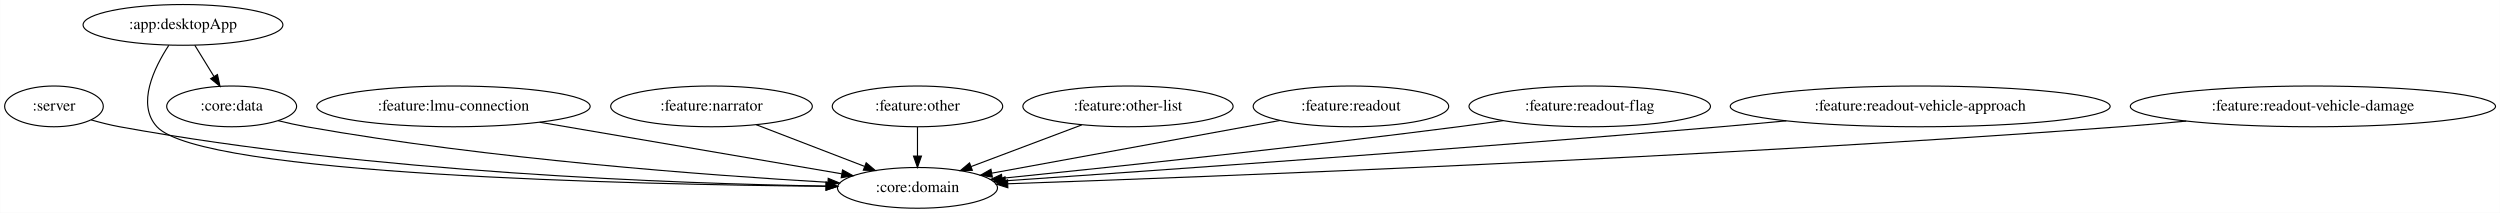
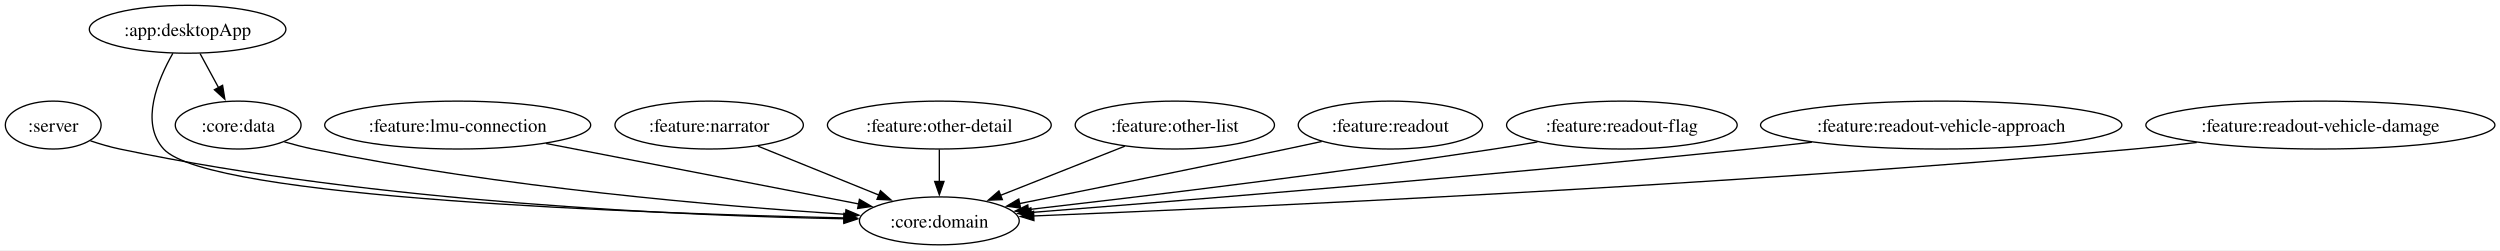
- <svg xmlns="http://www.w3.org/2000/svg" width="2209pt" height="188pt" viewBox="0.00 0.00 2208.73 188.00">
+ <svg xmlns="http://www.w3.org/2000/svg" width="1879pt" height="188pt" viewBox="0.00 0.00 1879.00 188.00">
  <g id="graph0" class="graph" transform="scale(1 1) rotate(0) translate(4 184)">
-     <polygon fill="white" stroke="transparent" points="-4,4 -4,-184 2204.73,-184 2204.73,4 -4,4" />
+     <polygon fill="white" stroke="none" points="-4,4 -4,-184 1875.19,-184 1875.19,4 -4,4" />
    <g id="node1" class="node">
-       <ellipse fill="none" stroke="black" cx="43.55" cy="-90" rx="43.59" ry="18" />
-       <text text-anchor="middle" x="43.55" y="-86.3" font-family="Times,serif" font-size="14.00">:server</text>
+       <ellipse fill="none" stroke="black" cx="36" cy="-90" rx="36" ry="18" />
+       <text xml:space="preserve" text-anchor="middle" x="36" y="-84.95" font-family="Times,serif" font-size="14.00">:server</text>
    </g>
    <g id="node2" class="node">
-       <ellipse fill="none" stroke="black" cx="806.55" cy="-18" rx="70.69" ry="18" />
-       <text text-anchor="middle" x="806.55" y="-14.3" font-family="Times,serif" font-size="14.00">:core:domain</text>
+       <ellipse fill="none" stroke="black" cx="702" cy="-18" rx="60.05" ry="18" />
+       <text xml:space="preserve" text-anchor="middle" x="702" y="-12.95" font-family="Times,serif" font-size="14.00">:core:domain</text>
    </g>
    <g id="edge1" class="edge">
-       <path fill="none" stroke="black" d="M76.38,-78.07C84.53,-75.73 93.29,-73.5 101.55,-72 325.16,-31.29 594.15,-21.74 725.87,-19.58" />
-       <polygon fill="black" stroke="black" points="725.94,-23.08 735.88,-19.42 725.83,-16.08 725.94,-23.08" />
+       <path fill="none" stroke="black" d="M63.96,-78.17C71.05,-75.79 78.73,-73.52 86,-72 279.99,-31.3 514.63,-21.74 630.34,-19.57" />
+       <polygon fill="black" stroke="black" points="630.38,-23.07 640.32,-19.4 630.26,-16.07 630.38,-23.07" />
    </g>
    <g id="node3" class="node">
-       <ellipse fill="none" stroke="black" cx="157.55" cy="-162" rx="88.28" ry="18" />
-       <text text-anchor="middle" x="157.55" y="-158.3" font-family="Times,serif" font-size="14.00">:app:desktopApp</text>
+       <ellipse fill="none" stroke="black" cx="137" cy="-162" rx="73.87" ry="18" />
+       <text xml:space="preserve" text-anchor="middle" x="137" y="-156.95" font-family="Times,serif" font-size="14.00">:app:desktopApp</text>
    </g>
    <g id="edge3" class="edge">
-       <path fill="none" stroke="black" d="M145.04,-144.01C132.13,-124.25 116.24,-91.81 134.55,-72 173.93,-29.39 555.6,-20.99 725.58,-19.37" />
-       <polygon fill="black" stroke="black" points="725.76,-22.87 735.73,-19.28 725.7,-15.87 725.76,-22.87" />
+       <path fill="none" stroke="black" d="M125.95,-143.97C114.63,-124.16 101.03,-91.67 119,-72 152.9,-34.88 482.61,-23.48 630.66,-20.22" />
+       <polygon fill="black" stroke="black" points="630.41,-23.72 640.34,-20.01 630.27,-16.72 630.41,-23.72" />
    </g>
    <g id="node4" class="node">
-       <ellipse fill="none" stroke="black" cx="200.55" cy="-90" rx="57.39" ry="18" />
-       <text text-anchor="middle" x="200.55" y="-86.3" font-family="Times,serif" font-size="14.00">:core:data</text>
+       <ellipse fill="none" stroke="black" cx="175" cy="-90" rx="47.26" ry="18" />
+       <text xml:space="preserve" text-anchor="middle" x="175" y="-84.95" font-family="Times,serif" font-size="14.00">:core:data</text>
    </g>
    <g id="edge2" class="edge">
-       <path fill="none" stroke="black" d="M167.96,-144.05C173.03,-135.8 179.23,-125.7 184.86,-116.54" />
-       <polygon fill="black" stroke="black" points="187.98,-118.14 190.23,-107.79 182.02,-114.48 187.98,-118.14" />
+       <path fill="none" stroke="black" d="M146.39,-143.7C150.58,-135.98 155.61,-126.71 160.28,-118.11" />
+       <polygon fill="black" stroke="black" points="163.29,-119.89 164.99,-109.43 157.14,-116.55 163.29,-119.89" />
    </g>
    <g id="edge4" class="edge">
-       <path fill="none" stroke="black" d="M241.52,-77.4C249.76,-75.37 258.39,-73.44 266.55,-72 428.81,-43.32 621.45,-29.09 727.19,-22.95" />
-       <polygon fill="black" stroke="black" points="727.68,-26.43 737.46,-22.36 727.28,-19.44 727.68,-26.43" />
+       <path fill="none" stroke="black" d="M209.69,-77.39C216.69,-75.36 224.03,-73.44 231,-72 371.46,-43.03 538.99,-28.94 631.61,-22.9" />
+       <polygon fill="black" stroke="black" points="631.81,-26.39 641.57,-22.26 631.37,-19.41 631.81,-26.39" />
    </g>
    <g id="node5" class="node">
-       <ellipse fill="none" stroke="black" cx="396.55" cy="-90" rx="120.78" ry="18" />
-       <text text-anchor="middle" x="396.55" y="-86.3" font-family="Times,serif" font-size="14.00">:feature:lmu-connection</text>
+       <ellipse fill="none" stroke="black" cx="340" cy="-90" rx="99.97" ry="18" />
+       <text xml:space="preserve" text-anchor="middle" x="340" y="-84.95" font-family="Times,serif" font-size="14.00">:feature:lmu-connection</text>
    </g>
    <g id="edge5" class="edge">
-       <path fill="none" stroke="black" d="M472.7,-76C549.34,-62.91 666.38,-42.93 739.58,-30.43" />
-       <polygon fill="black" stroke="black" points="740.34,-33.85 749.6,-28.72 739.16,-26.95 740.34,-33.85" />
+       <path fill="none" stroke="black" d="M406.39,-76.16C473.5,-63.18 576.3,-43.31 641.3,-30.74" />
+       <polygon fill="black" stroke="black" points="641.94,-34.18 651.09,-28.84 640.61,-27.31 641.94,-34.18" />
    </g>
    <g id="node6" class="node">
-       <ellipse fill="none" stroke="black" cx="624.55" cy="-90" rx="89.08" ry="18" />
-       <text text-anchor="middle" x="624.55" y="-86.3" font-family="Times,serif" font-size="14.00">:feature:narrator</text>
+       <ellipse fill="none" stroke="black" cx="529" cy="-90" rx="70.8" ry="18" />
+       <text xml:space="preserve" text-anchor="middle" x="529" y="-84.95" font-family="Times,serif" font-size="14.00">:feature:narrator</text>
    </g>
    <g id="edge6" class="edge">
-       <path fill="none" stroke="black" d="M664.04,-73.81C692.12,-63.01 729.97,-48.45 759.6,-37.06" />
-       <polygon fill="black" stroke="black" points="761.23,-40.18 769.31,-33.32 758.72,-33.65 761.23,-40.18" />
+       <path fill="none" stroke="black" d="M565.69,-74.15C592.25,-63.41 628.31,-48.81 656.67,-37.34" />
+       <polygon fill="black" stroke="black" points="657.77,-40.67 665.73,-33.68 655.15,-34.18 657.77,-40.67" />
    </g>
    <g id="node7" class="node">
-       <ellipse fill="none" stroke="black" cx="806.55" cy="-90" rx="75.29" ry="18" />
-       <text text-anchor="middle" x="806.55" y="-86.3" font-family="Times,serif" font-size="14.00">:feature:other</text>
+       <ellipse fill="none" stroke="black" cx="702" cy="-90" rx="84.11" ry="18" />
+       <text xml:space="preserve" text-anchor="middle" x="702" y="-84.95" font-family="Times,serif" font-size="14.00">:feature:other-detail</text>
    </g>
    <g id="edge7" class="edge">
-       <path fill="none" stroke="black" d="M806.55,-71.7C806.55,-63.98 806.55,-54.71 806.55,-46.11" />
-       <polygon fill="black" stroke="black" points="810.05,-46.1 806.55,-36.1 803.05,-46.1 810.05,-46.1" />
+       <path fill="none" stroke="black" d="M702,-71.7C702,-64.41 702,-55.73 702,-47.54" />
+       <polygon fill="black" stroke="black" points="705.5,-47.62 702,-37.62 698.5,-47.62 705.5,-47.62" />
    </g>
    <g id="node8" class="node">
-       <ellipse fill="none" stroke="black" cx="992.55" cy="-90" rx="92.88" ry="18" />
-       <text text-anchor="middle" x="992.55" y="-86.3" font-family="Times,serif" font-size="14.00">:feature:other-list</text>
+       <ellipse fill="none" stroke="black" cx="879" cy="-90" rx="74.89" ry="18" />
+       <text xml:space="preserve" text-anchor="middle" x="879" y="-84.95" font-family="Times,serif" font-size="14.00">:feature:other-list</text>
    </g>
    <g id="edge8" class="edge">
-       <path fill="none" stroke="black" d="M951.73,-73.64C922.88,-62.78 884.12,-48.19 853.9,-36.82" />
-       <polygon fill="black" stroke="black" points="855.01,-33.5 844.42,-33.25 852.54,-40.05 855.01,-33.5" />
+       <path fill="none" stroke="black" d="M841.46,-74.15C814.08,-63.32 776.81,-48.59 747.7,-37.07" />
+       <polygon fill="black" stroke="black" points="749.36,-33.97 738.78,-33.55 746.79,-40.48 749.36,-33.97" />
    </g>
    <g id="node9" class="node">
-       <ellipse fill="none" stroke="black" cx="1189.55" cy="-90" rx="86.38" ry="18" />
-       <text text-anchor="middle" x="1189.55" y="-86.3" font-family="Times,serif" font-size="14.00">:feature:readout</text>
+       <ellipse fill="none" stroke="black" cx="1041" cy="-90" rx="69.26" ry="18" />
+       <text xml:space="preserve" text-anchor="middle" x="1041" y="-84.95" font-family="Times,serif" font-size="14.00">:feature:readout</text>
    </g>
    <g id="edge9" class="edge">
-       <path fill="none" stroke="black" d="M1126.73,-77.52C1056.64,-64.71 943.75,-44.08 872.44,-31.04" />
-       <polygon fill="black" stroke="black" points="872.7,-27.53 862.23,-29.18 871.44,-34.42 872.7,-27.53" />
+       <path fill="none" stroke="black" d="M989.41,-77.65C980.6,-75.74 971.54,-73.8 963,-72 894.29,-57.54 815.25,-41.58 762.32,-31" />
+       <polygon fill="black" stroke="black" points="763.08,-27.58 752.59,-29.05 761.71,-34.44 763.08,-27.58" />
    </g>
    <g id="node10" class="node">
-       <ellipse fill="none" stroke="black" cx="1400.55" cy="-90" rx="106.68" ry="18" />
-       <text text-anchor="middle" x="1400.55" y="-86.3" font-family="Times,serif" font-size="14.00">:feature:readout-flag</text>
+       <ellipse fill="none" stroke="black" cx="1215" cy="-90" rx="86.67" ry="18" />
+       <text xml:space="preserve" text-anchor="middle" x="1215" y="-84.95" font-family="Times,serif" font-size="14.00">:feature:readout-flag</text>
    </g>
    <g id="edge10" class="edge">
-       <path fill="none" stroke="black" d="M1324.16,-77.42C1310.96,-75.53 1297.37,-73.65 1284.55,-72 1142.12,-53.67 975.33,-36.05 881.19,-26.46" />
-       <polygon fill="black" stroke="black" points="881.49,-22.97 871.19,-25.44 880.78,-29.93 881.49,-22.97" />
+       <path fill="none" stroke="black" d="M1151.55,-77.31C1140.71,-75.45 1129.54,-73.6 1119,-72 995.65,-53.25 851.08,-35.91 768.64,-26.45" />
+       <polygon fill="black" stroke="black" points="769.26,-23 758.93,-25.34 768.47,-29.96 769.26,-23" />
    </g>
    <g id="node11" class="node">
-       <ellipse fill="none" stroke="black" cx="1692.55" cy="-90" rx="167.87" ry="18" />
-       <text text-anchor="middle" x="1692.55" y="-86.3" font-family="Times,serif" font-size="14.00">:feature:readout-vehicle-approach</text>
+       <ellipse fill="none" stroke="black" cx="1455" cy="-90" rx="135.8" ry="18" />
+       <text xml:space="preserve" text-anchor="middle" x="1455" y="-84.95" font-family="Times,serif" font-size="14.00">:feature:readout-vehicle-approach</text>
    </g>
    <g id="edge11" class="edge">
-       <path fill="none" stroke="black" d="M1574.24,-77.22C1554.96,-75.4 1535.2,-73.6 1516.55,-72 1286.92,-52.34 1015.16,-33.2 884.44,-24.26" />
-       <polygon fill="black" stroke="black" points="884.35,-20.74 874.13,-23.55 883.87,-27.73 884.35,-20.74" />
+       <path fill="none" stroke="black" d="M1357.83,-77.12C1342.18,-75.32 1326.15,-73.55 1311,-72 1115.28,-51.94 883.66,-33.14 770.77,-24.29" />
+       <polygon fill="black" stroke="black" points="771.32,-20.83 761.08,-23.54 770.77,-27.8 771.32,-20.83" />
    </g>
    <g id="node12" class="node">
-       <ellipse fill="none" stroke="black" cx="2039.55" cy="-90" rx="161.37" ry="18" />
-       <text text-anchor="middle" x="2039.55" y="-86.3" font-family="Times,serif" font-size="14.00">:feature:readout-vehicle-damage</text>
+       <ellipse fill="none" stroke="black" cx="1740" cy="-90" rx="131.19" ry="18" />
+       <text xml:space="preserve" text-anchor="middle" x="1740" y="-84.95" font-family="Times,serif" font-size="14.00">:feature:readout-vehicle-damage</text>
    </g>
    <g id="edge12" class="edge">
-       <path fill="none" stroke="black" d="M1927.6,-77C1908.25,-75.16 1888.33,-73.41 1869.55,-72 1502.62,-44.52 1063.33,-27.72 886.28,-21.62" />
-       <polygon fill="black" stroke="black" points="886.38,-18.12 876.27,-21.27 886.14,-25.11 886.38,-18.12" />
+       <path fill="none" stroke="black" d="M1647.08,-76.9C1631.38,-75.09 1615.24,-73.37 1600,-72 1292.64,-44.3 924.74,-27.78 772.88,-21.69" />
+       <polygon fill="black" stroke="black" points="773.1,-18.2 762.97,-21.3 772.83,-25.19 773.1,-18.2" />
    </g>
  </g>
</svg>
